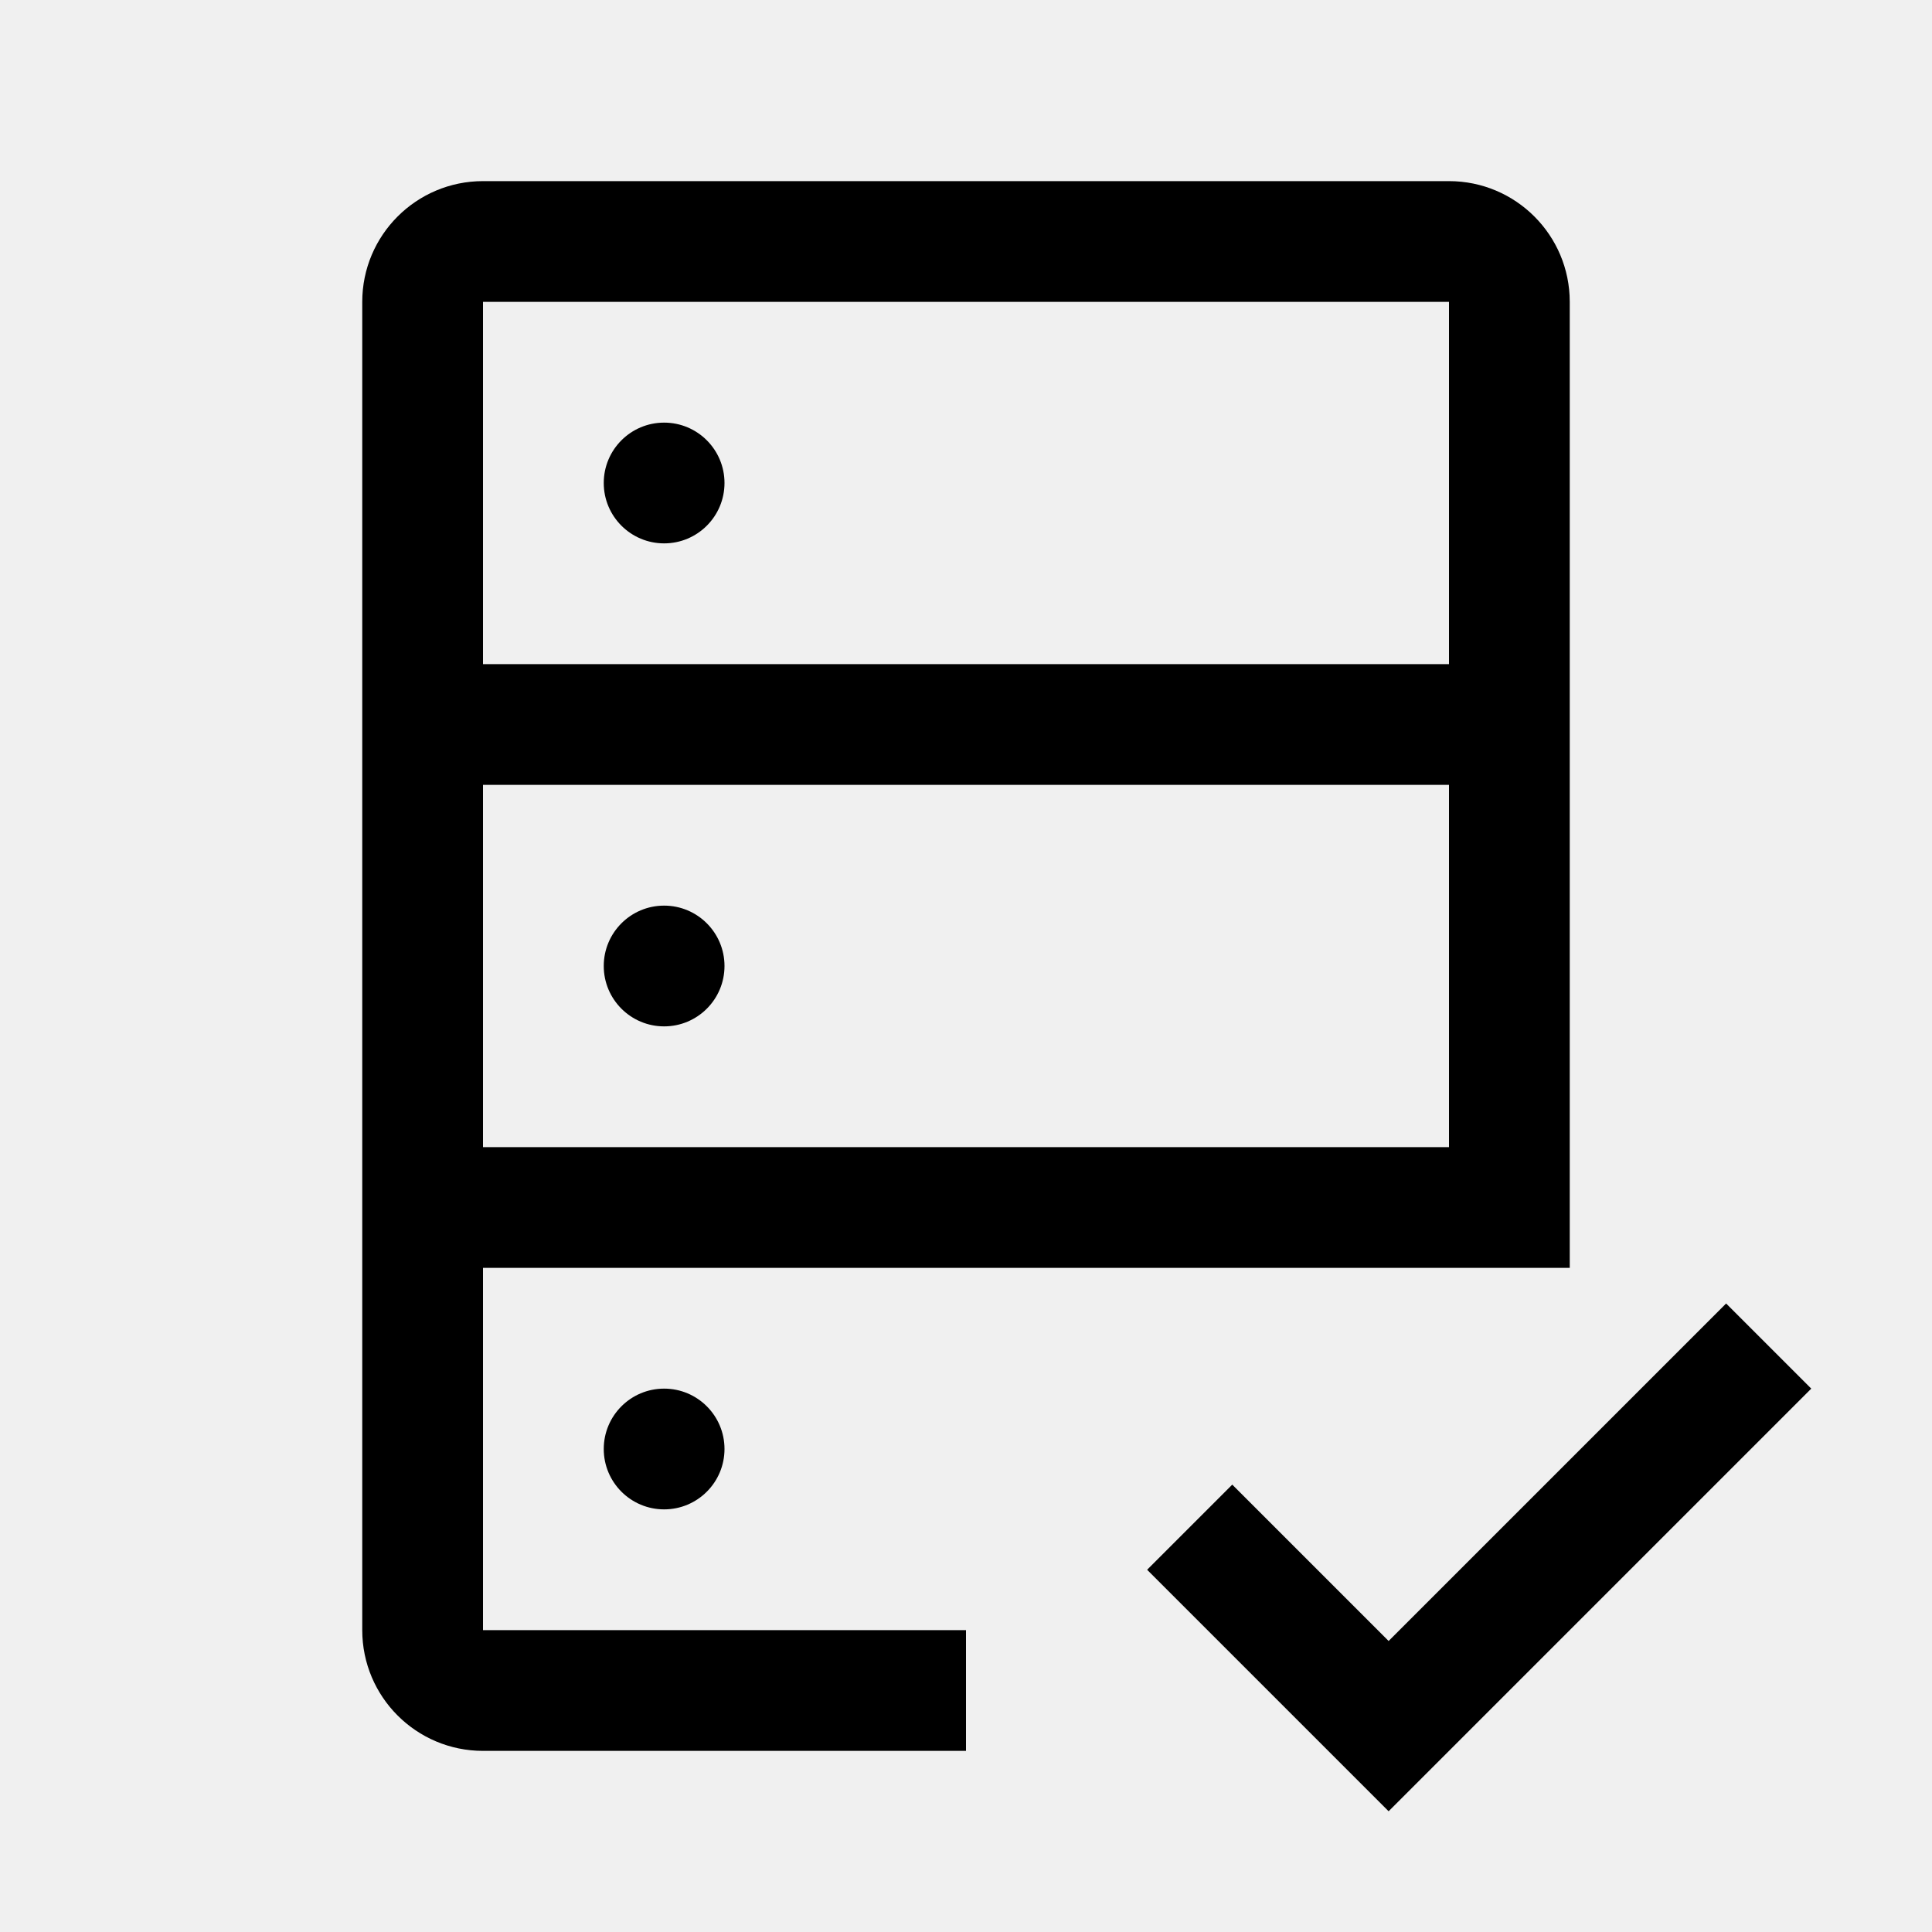
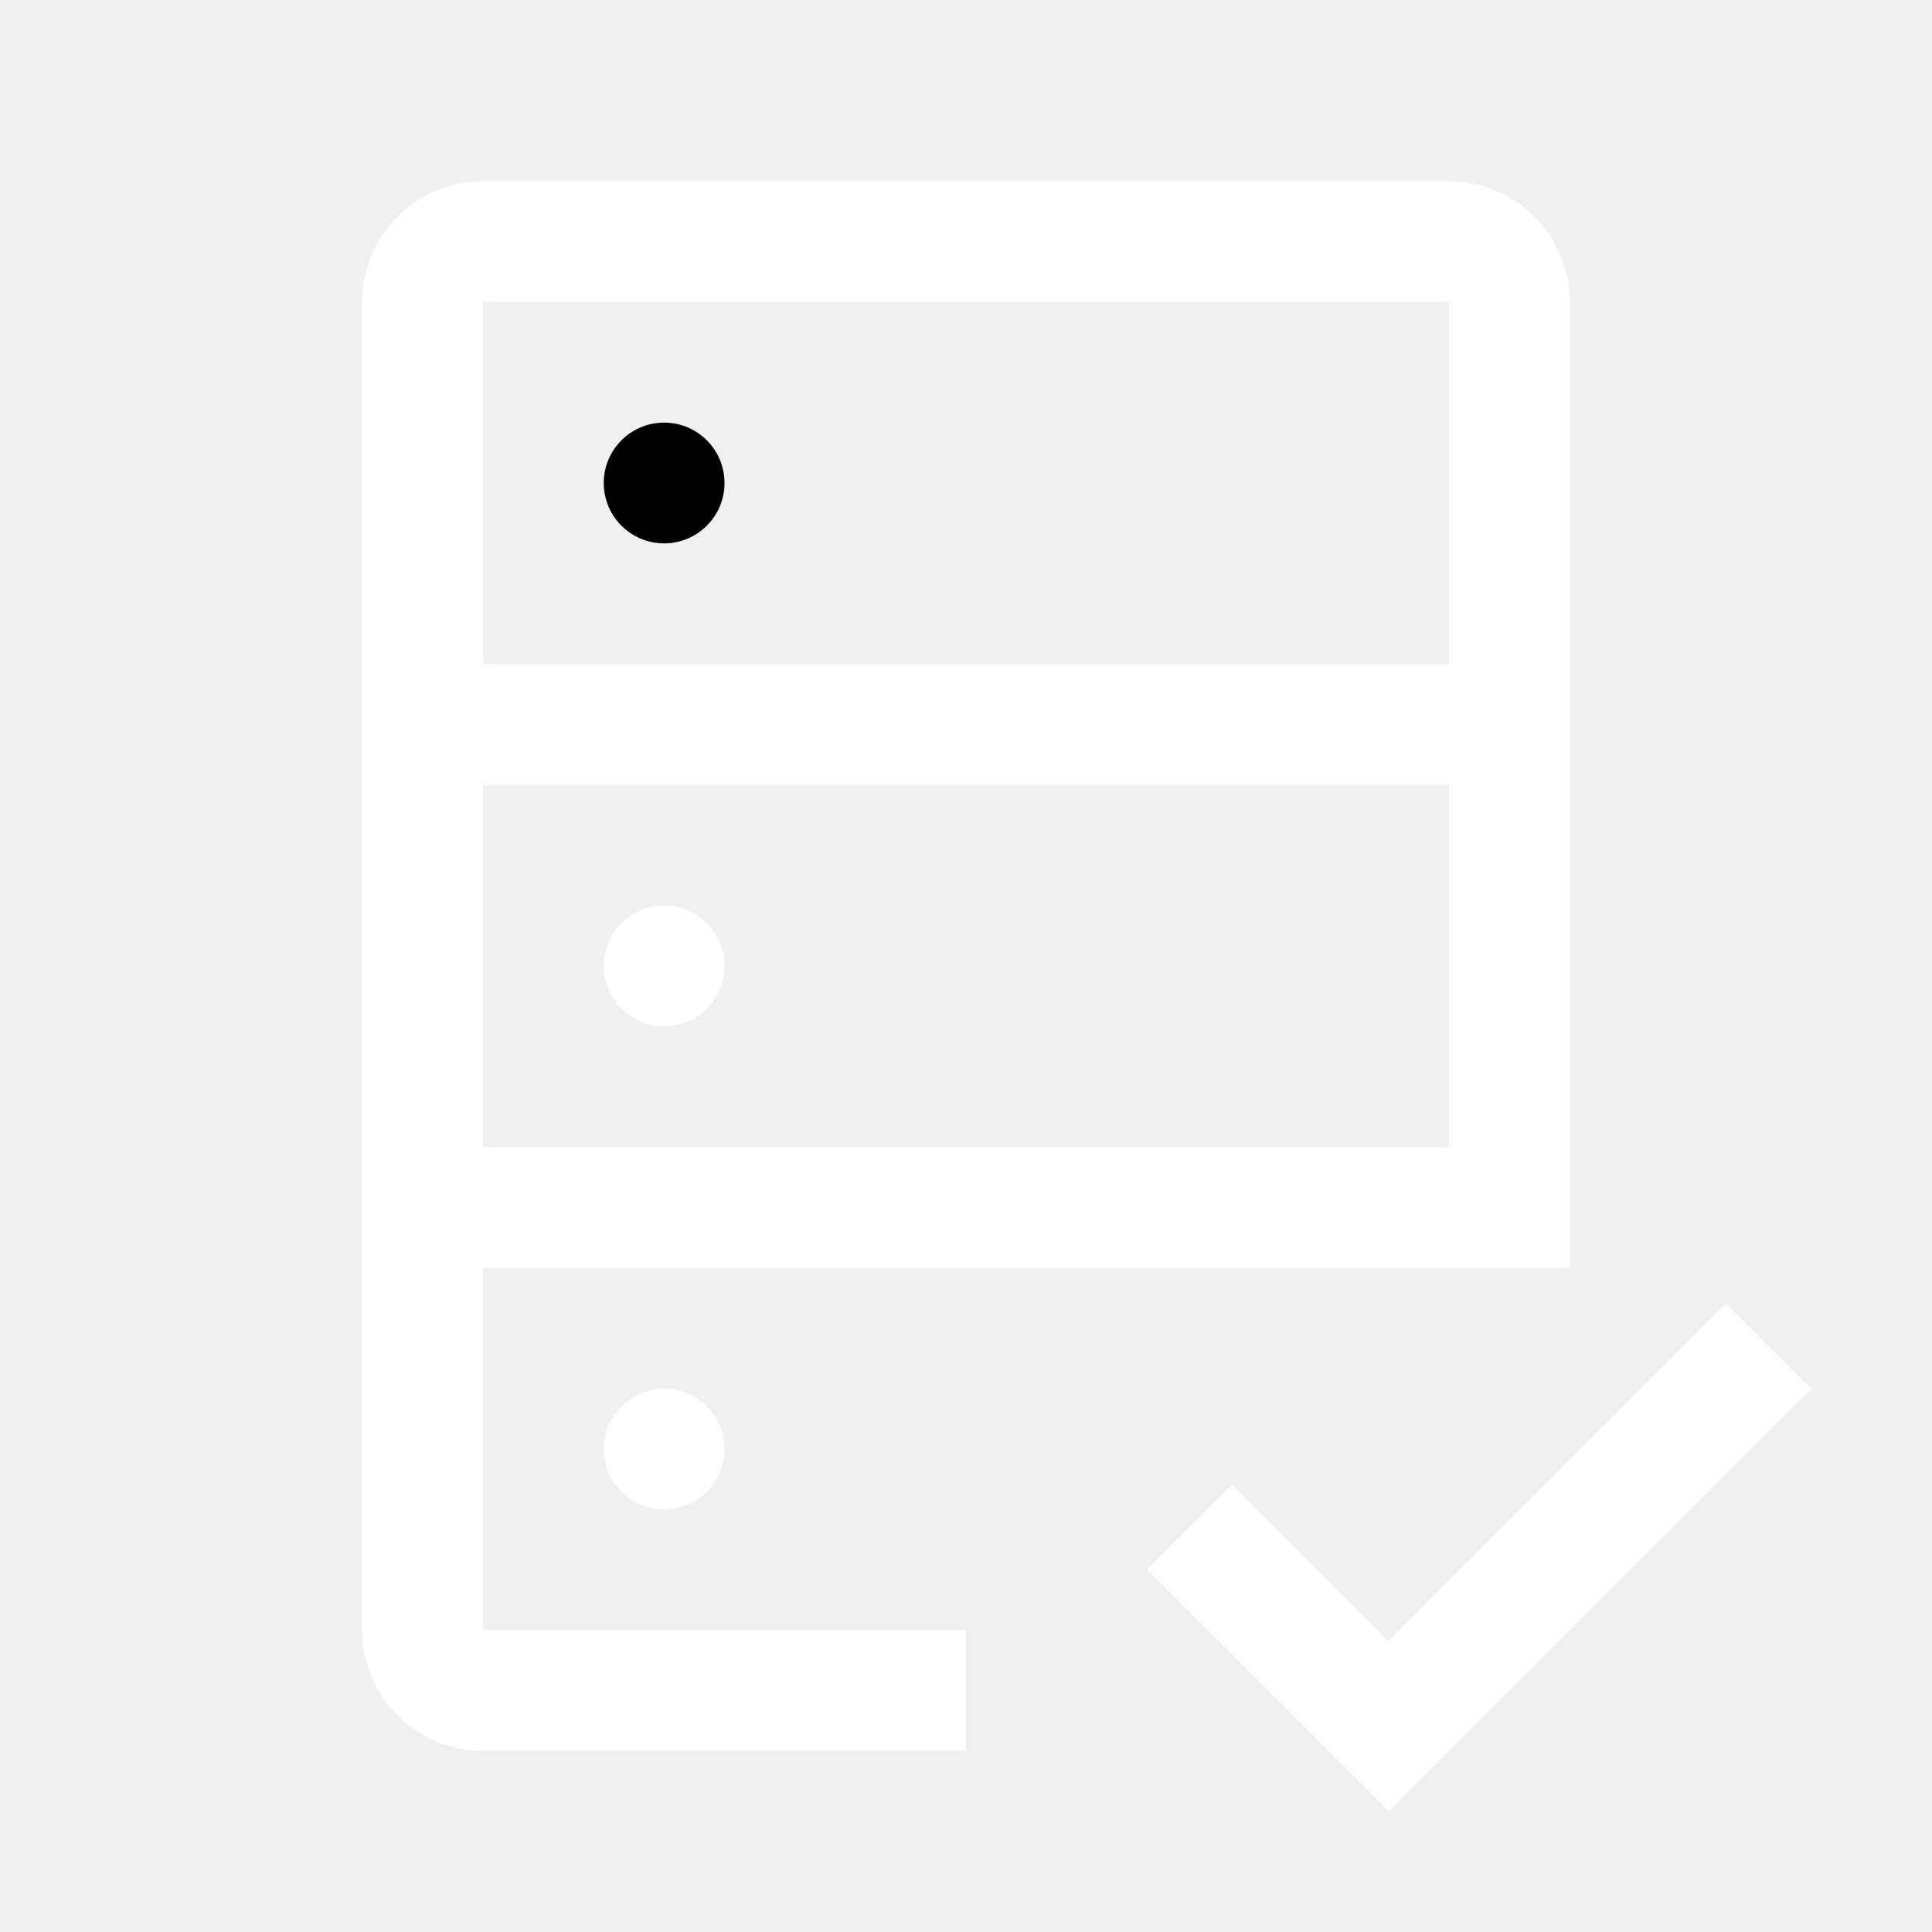
<svg xmlns="http://www.w3.org/2000/svg" viewBox="0 0 32 32">
-   <path d="M23 27.18l-2.59-2.59L19 26l4 4 7-7-1.41-1.41L23 27.18z" />
+   <path fill="#ffffff" d="M23 27.18l-2.59-2.59L19 26l4 4 7-7-1.41-1.41L23 27.18z" />
  <circle cx="11" cy="8" r="1" />
-   <circle cx="11" cy="16" r="1" />
-   <circle cx="11" cy="24" r="1" />
-   <path d="M24 3H8a2 2 0 0 0-2 2v22a2 2 0 0 0 2 2h8v-2H8v-6h18V5a2 2 0 0 0-2-2zm0 16H8v-6h16zm0-8H8V5h16z" />
+   <circle fill="#ffffff" cx="11" cy="16" r="1" />
+   <circle fill="#ffffff" cx="11" cy="24" r="1" />
+   <path fill="#ffffff" d="M24 3H8a2 2 0 0 0-2 2v22a2 2 0 0 0 2 2h8v-2H8v-6h18V5a2 2 0 0 0-2-2zm0 16H8v-6h16zm0-8H8V5h16z" />
  <path data-name="&lt;Transparent Rectangle&gt;" fill="none" d="M0 0h32v32H0z" />
</svg>
